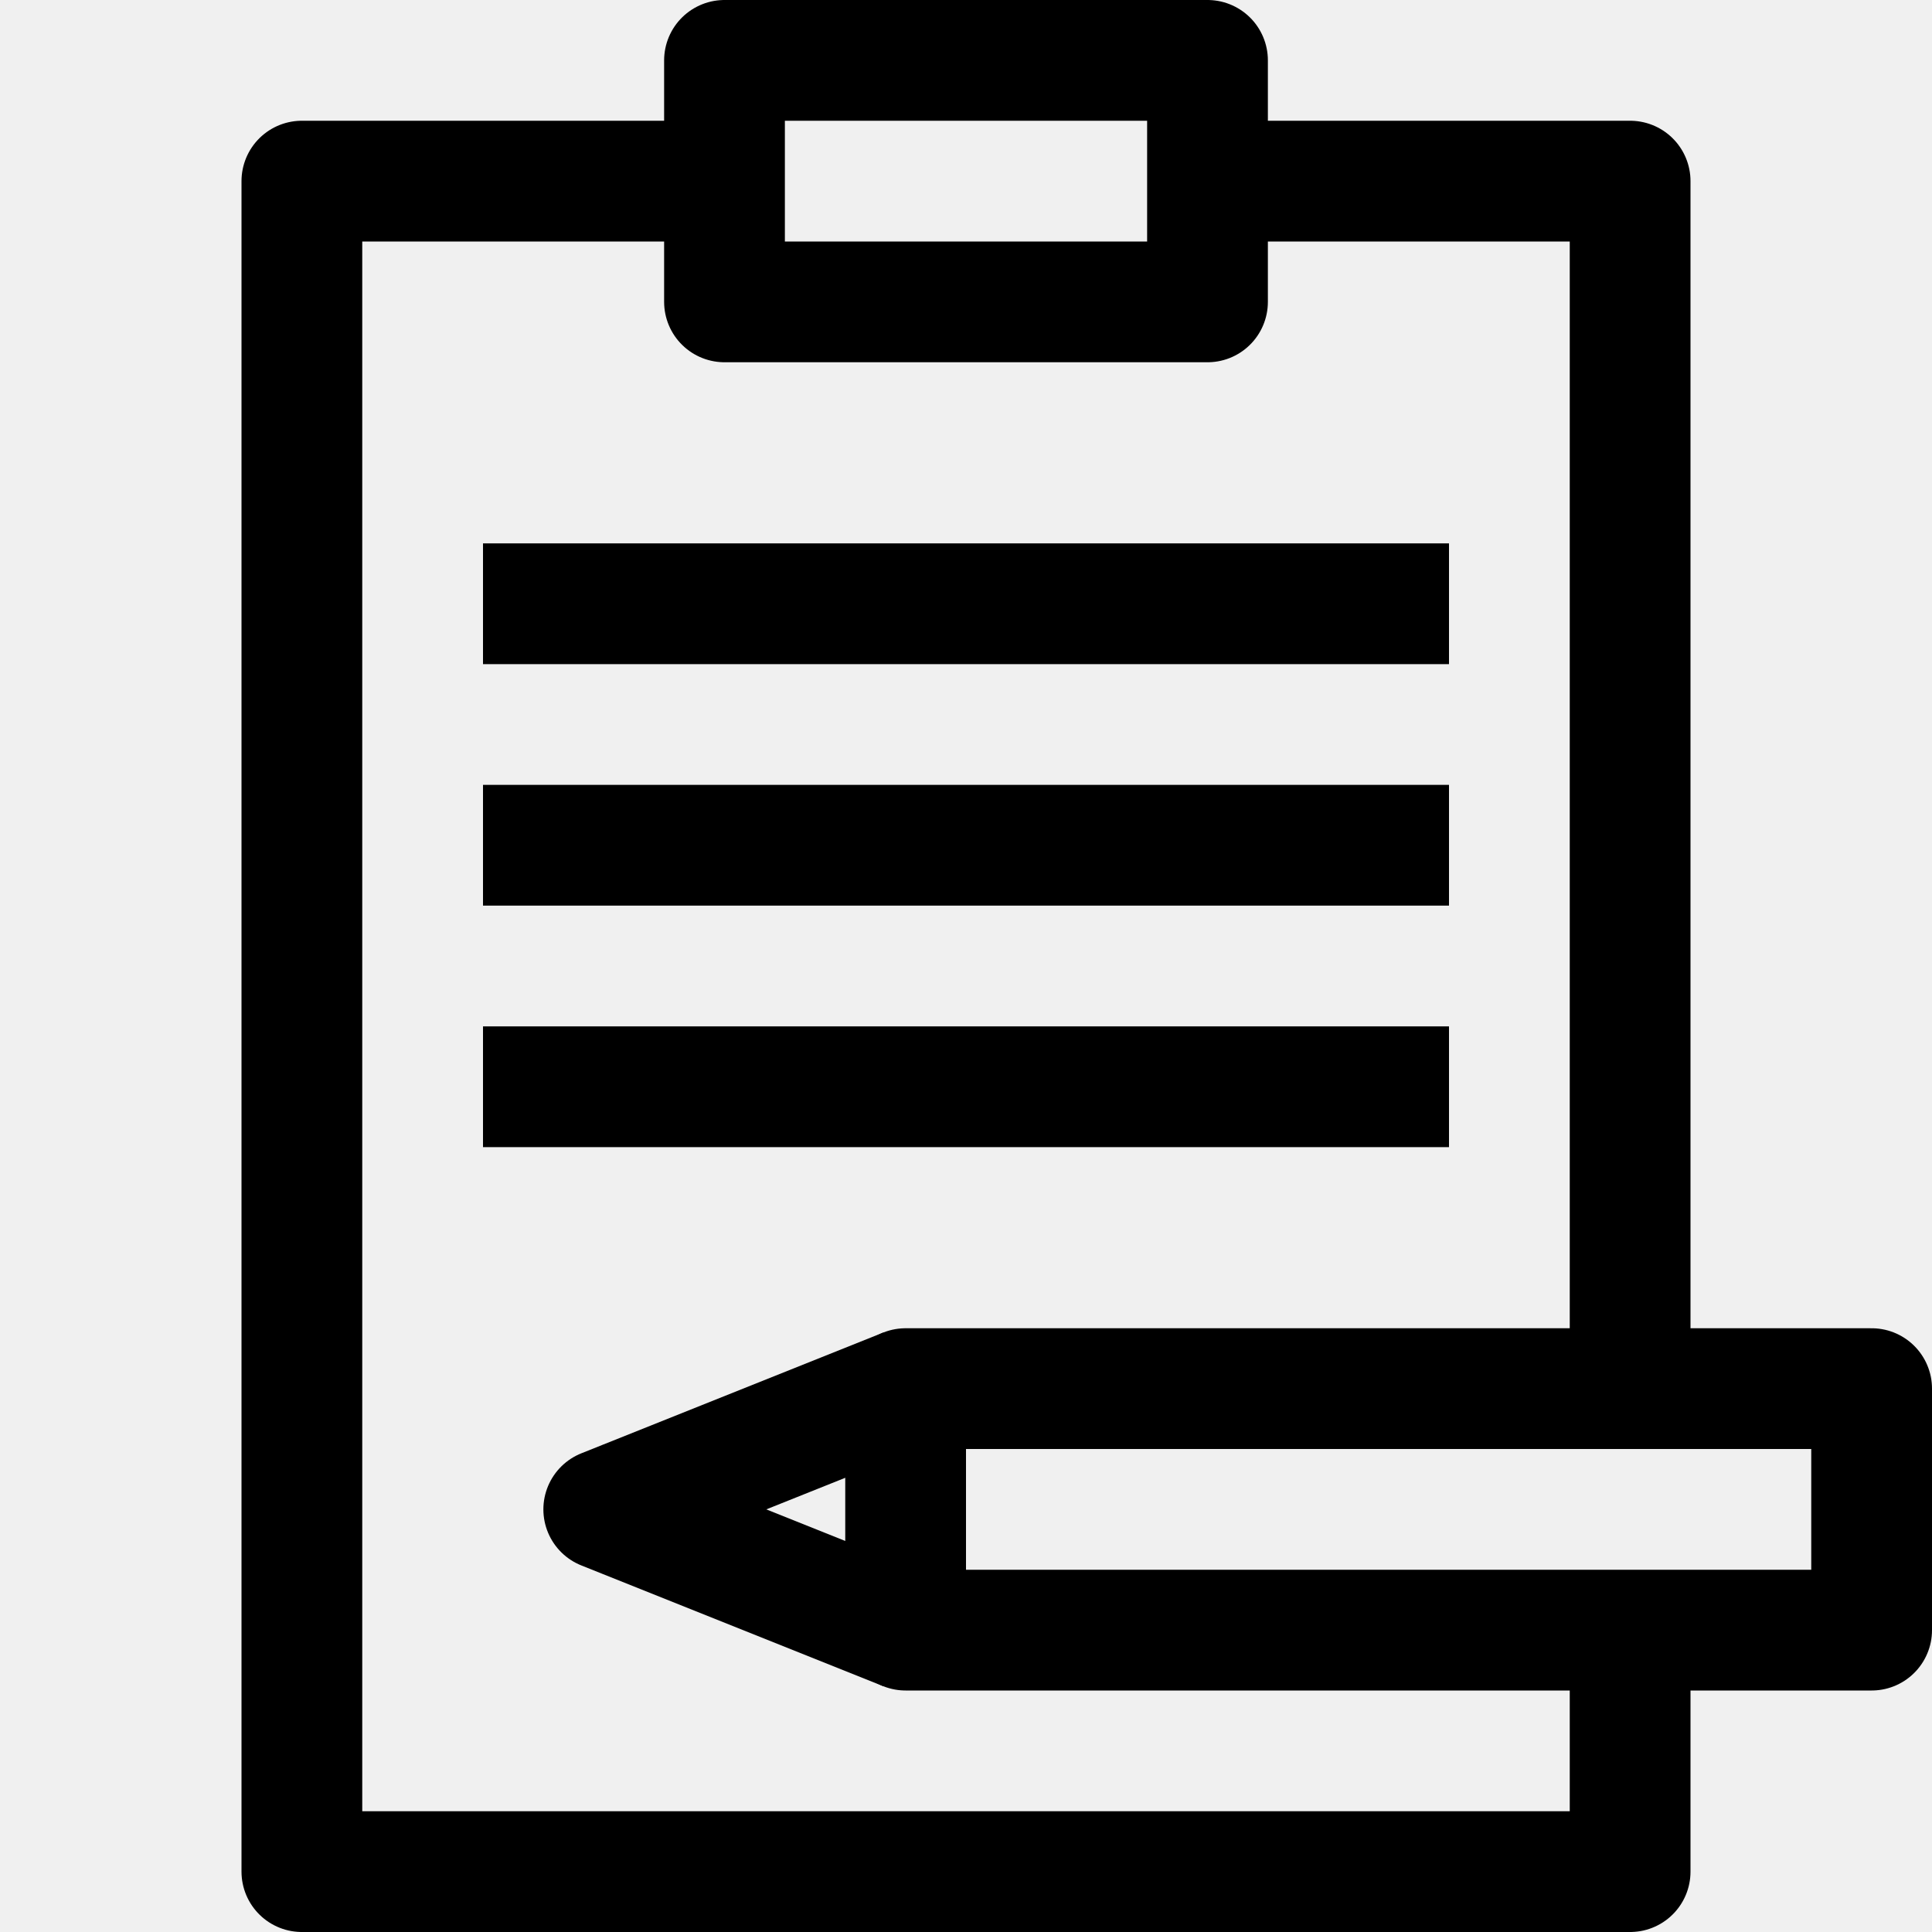
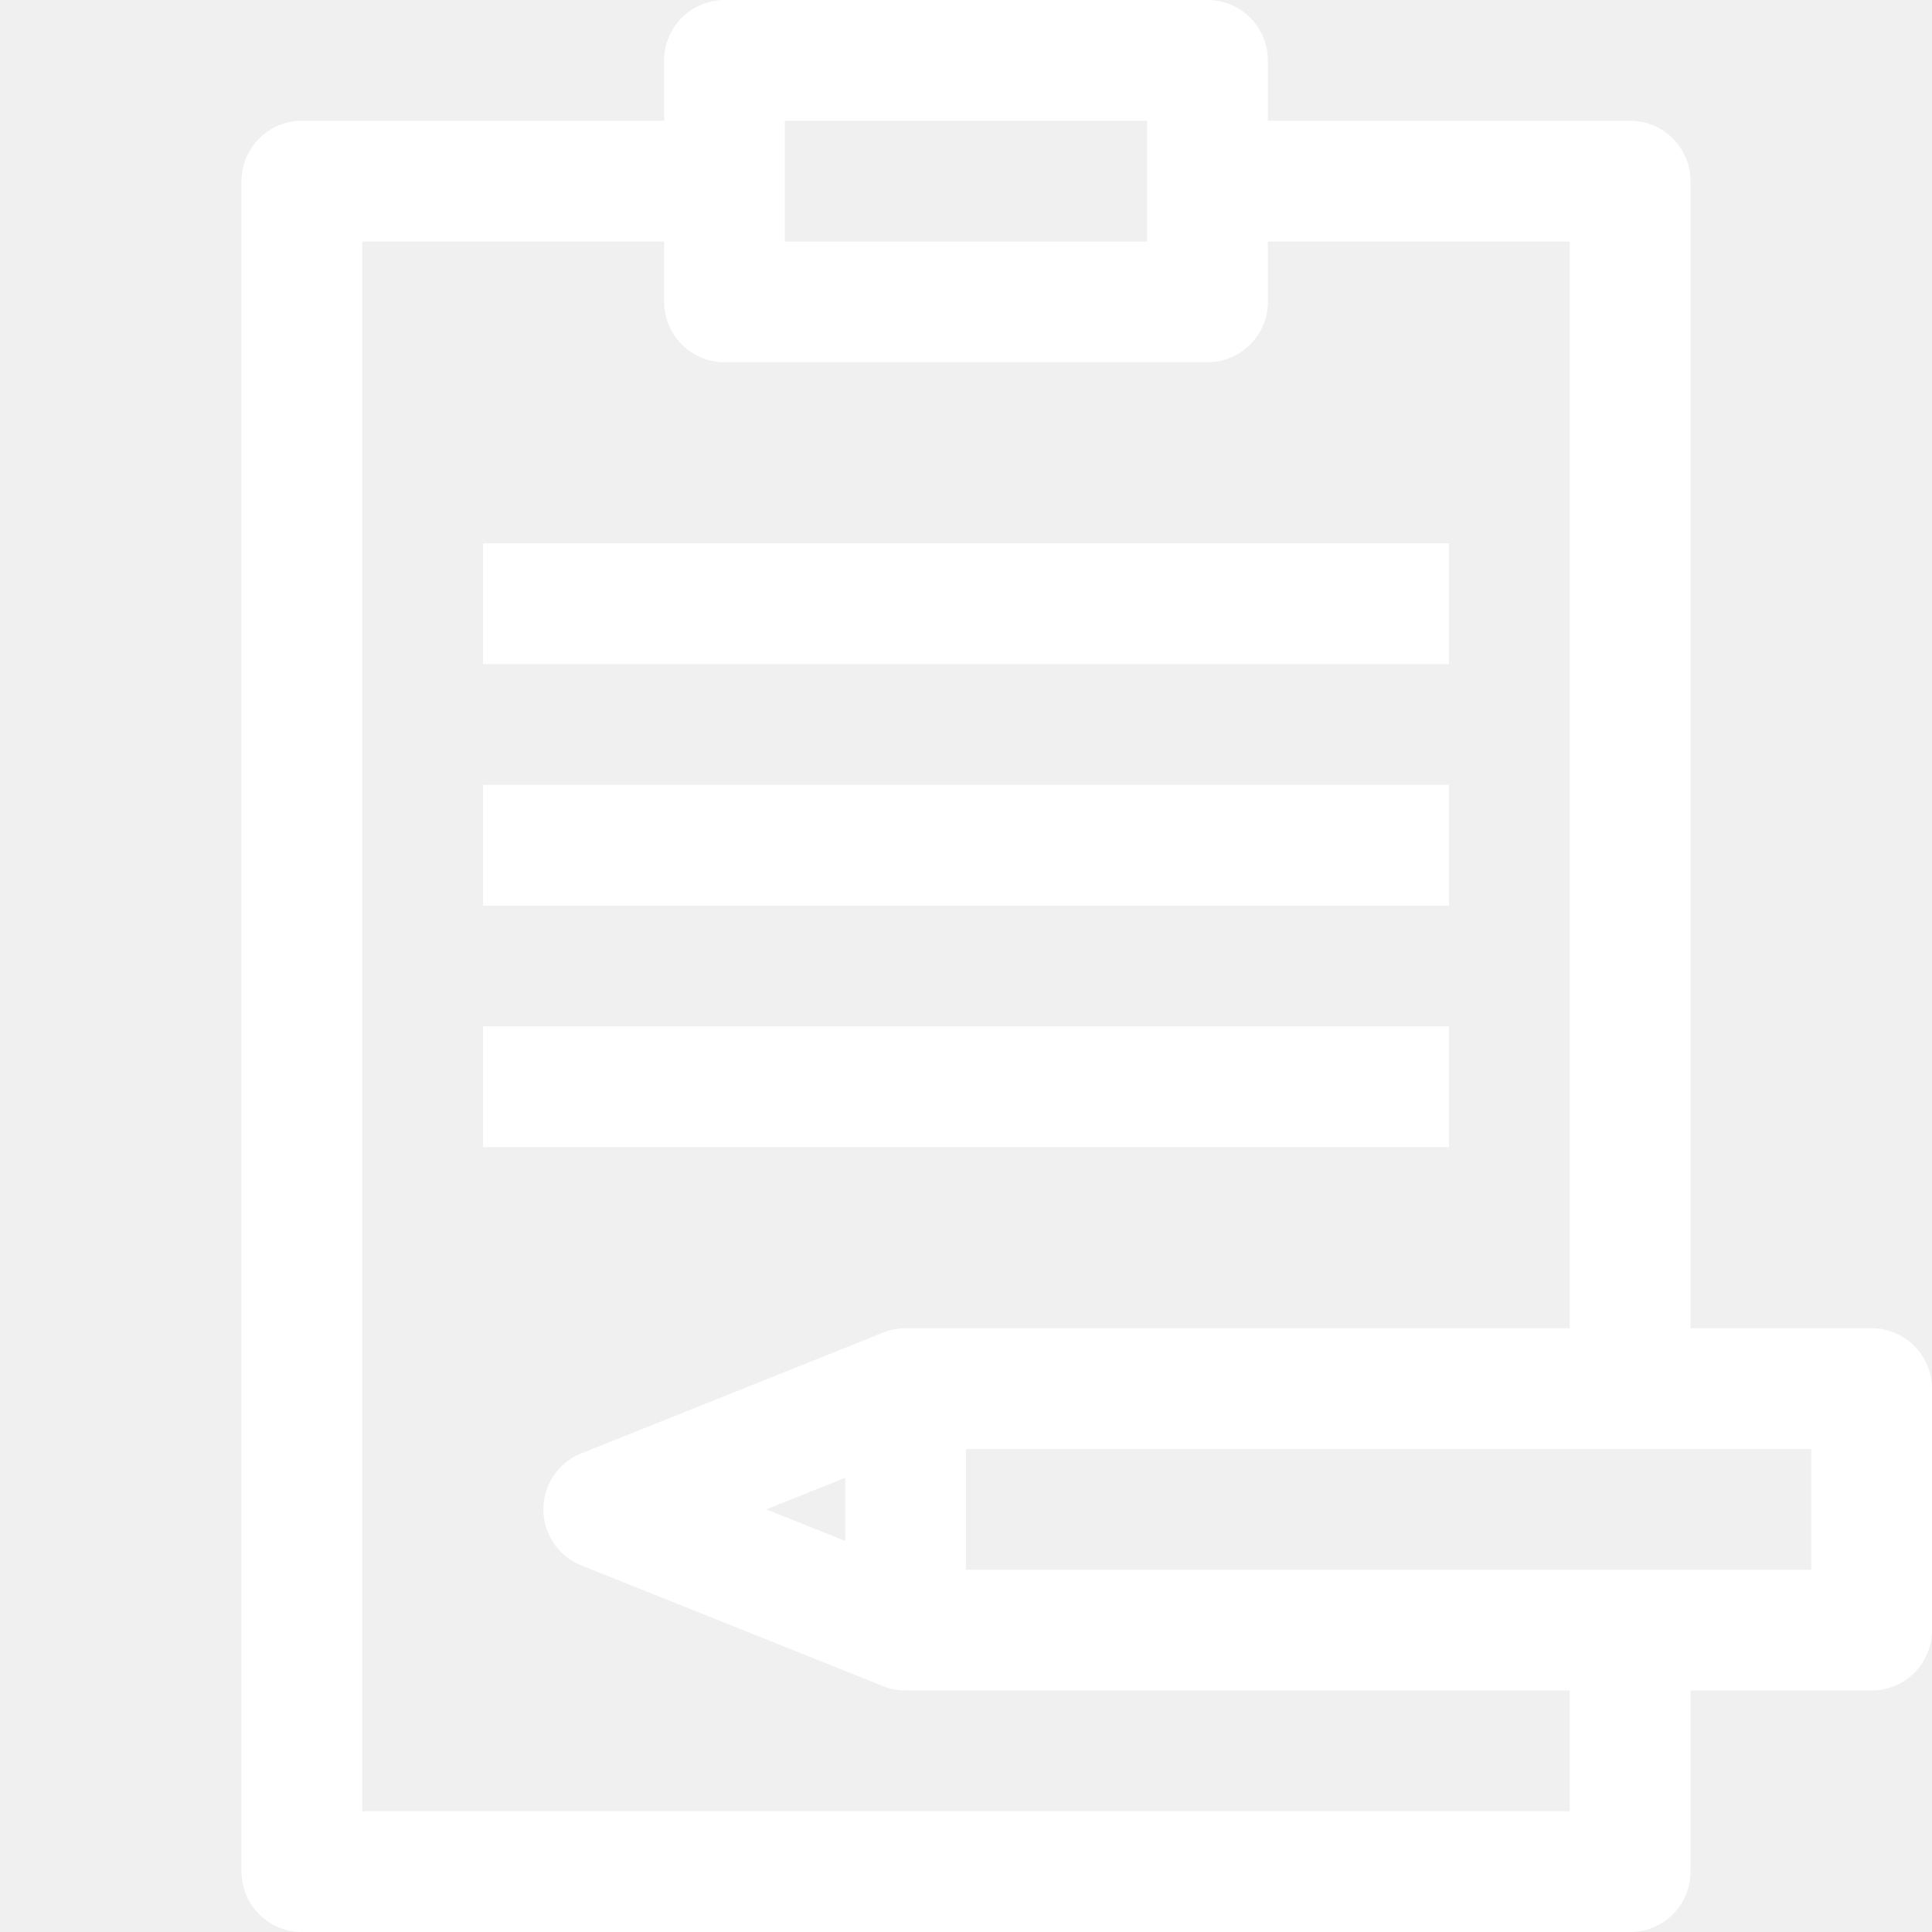
- <svg xmlns="http://www.w3.org/2000/svg" viewBox="0 0 32 32">
+ <svg xmlns="http://www.w3.org/2000/svg" fill="#fff" viewBox="0 0 32 32">
  <defs>
-     <style>.cls-1{fill:none;stroke:#000;stroke-linejoin:round;stroke-width:2px;}</style>
+     <style>.cls-1{fill:none;stroke:#fff;stroke-linejoin:round;stroke-width:2px;}</style>
  </defs>
  <g id="_45-Note" data-name="45-Note">
    <polygon class="cls-1" points="20 3 20 5 12 5 12 3 12 1 20 1 20 3" />
    <polyline class="cls-1" points="12 3 5 3 5 18 5 31 27 31 27 27" />
    <polyline class="cls-1" points="20 3 27 3 27 18 27 23" />
    <polygon class="cls-1" points="15 27 27 27 31 27 31 23 27 23 15 23 15 27" />
    <polyline class="cls-1" points="15 23 10 25 15 27" />
    <line class="cls-1" x1="8" y1="10" x2="24" y2="10" />
    <line class="cls-1" x1="8" y1="14" x2="24" y2="14" />
    <line class="cls-1" x1="8" y1="18" x2="24" y2="18" />
  </g>
</svg>
